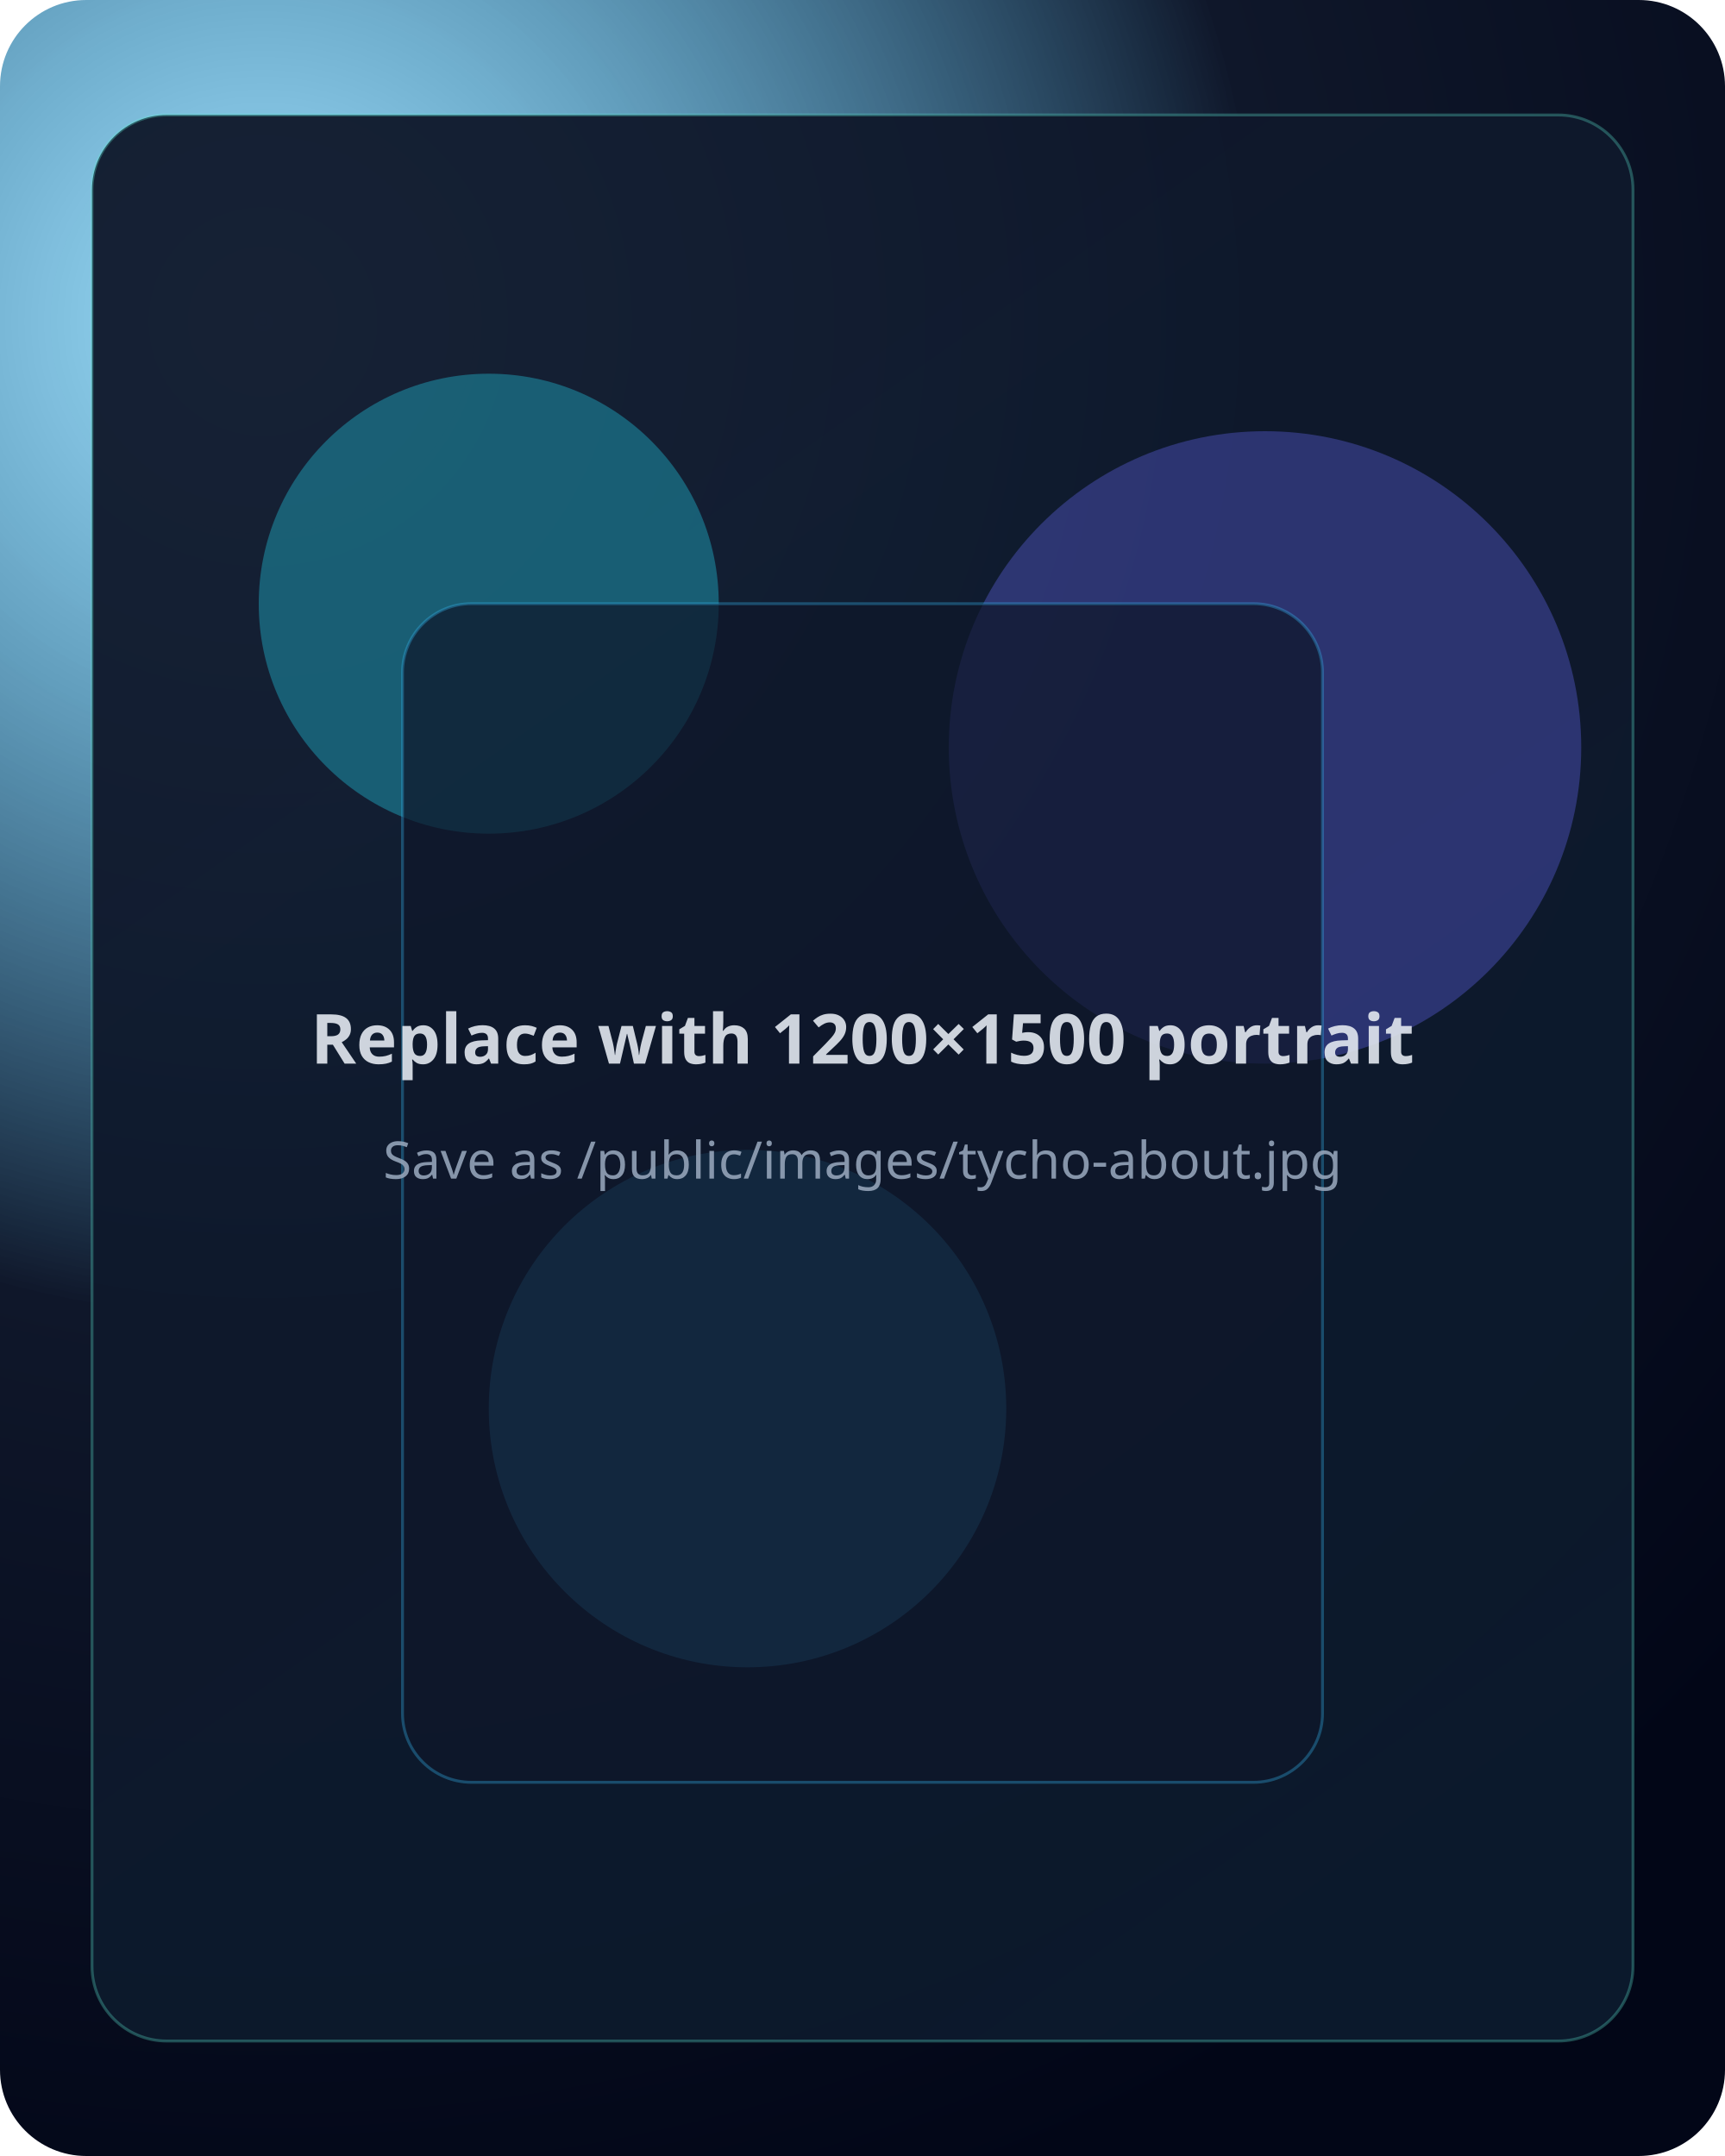
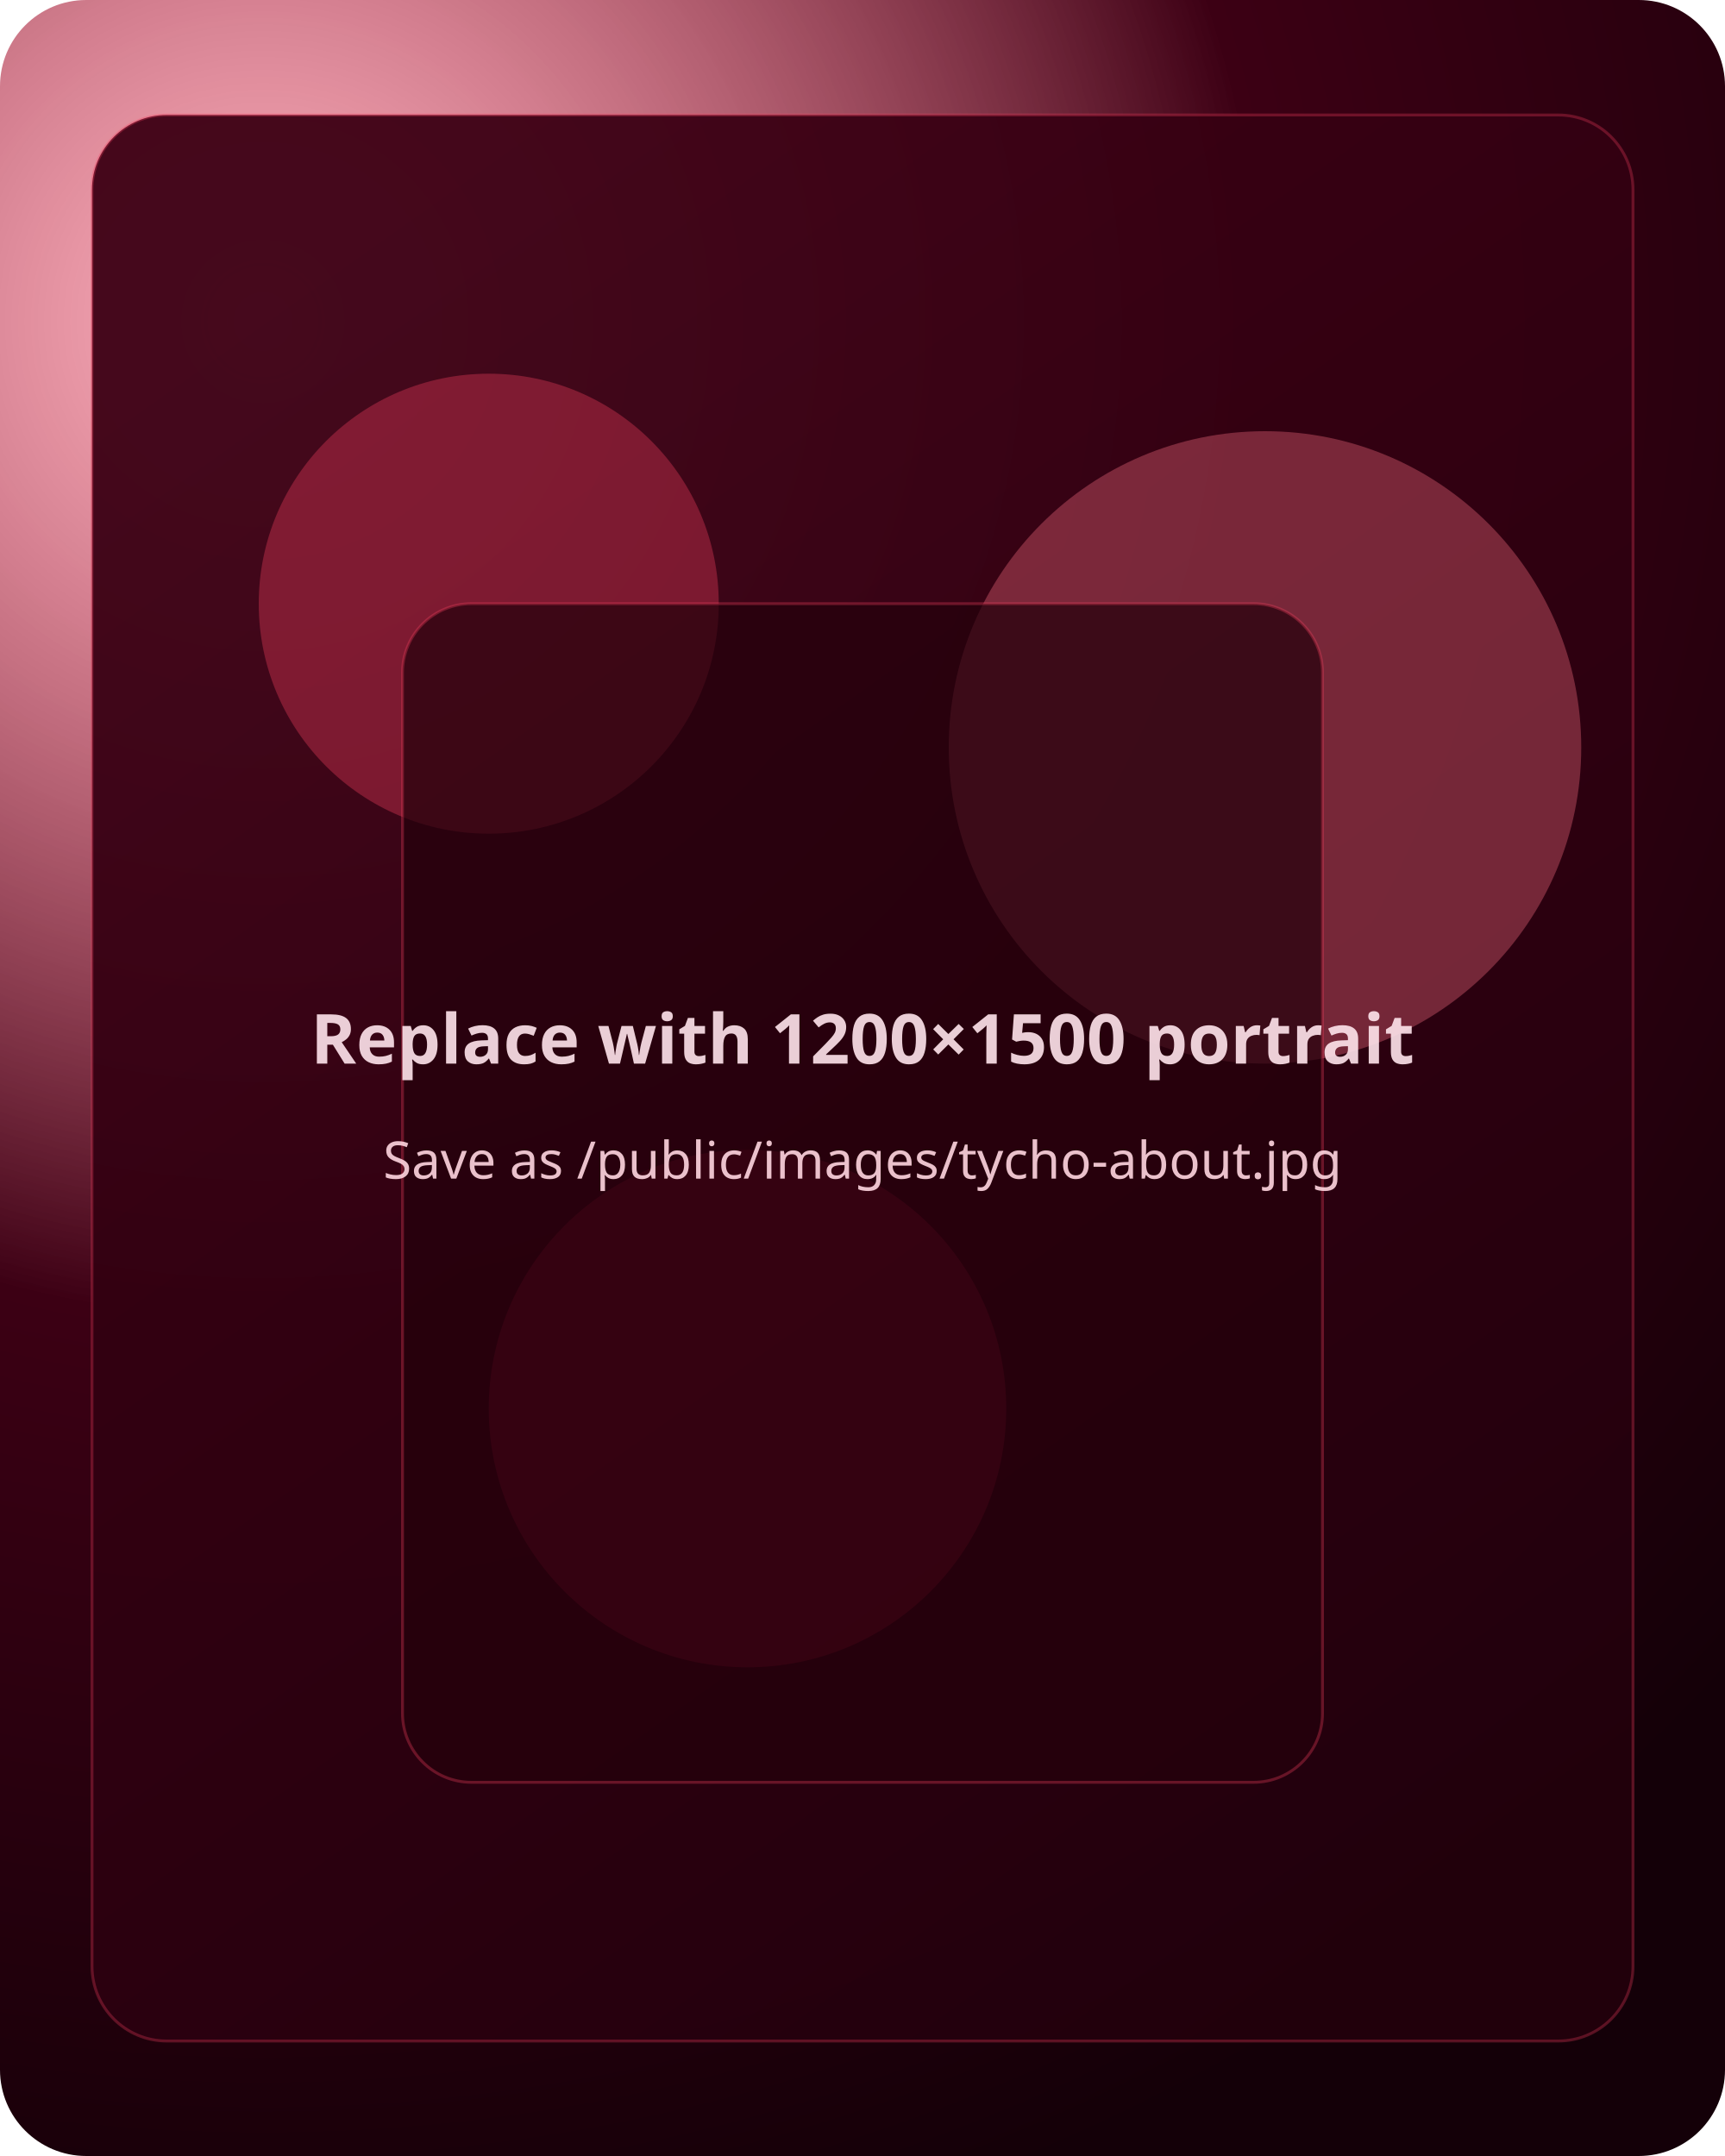
<svg xmlns="http://www.w3.org/2000/svg" width="1200" height="1500" viewBox="0 0 1200 1500" fill="none">
  <rect width="1200" height="1500" rx="60" fill="url(#paint0_radial_about)" />
-   <rect x="64" y="80" width="1072" height="1340" rx="52" fill="url(#paint1_linear_about)" stroke="rgba(94, 234, 212, 0.3)" stroke-width="2" />
+   <rect x="64" y="80" width="1072" height="1340" rx="52" fill="url(#paint1_linear_about)" stroke="rgba(244, 63, 94, 0.3)" stroke-width="2" />
  <g opacity="0.35">
-     <circle cx="340" cy="420" r="160" fill="#22D3EE" />
-     <circle cx="880" cy="520" r="220" fill="#6366F1" />
-     <circle cx="520" cy="980" r="180" fill="#38BDF8" />
+     <circle cx="340" cy="420" r="160" fill="#F43F5E" />
+     <circle cx="880" cy="520" r="220" fill="#FB7185" />
+     <circle cx="520" cy="980" r="180" fill="#BE123C" />
  </g>
-   <rect x="280" y="420" width="640" height="820" rx="48" fill="rgba(15, 23, 42, 0.72)" stroke="rgba(56, 189, 248, 0.32)" stroke-width="2" />
-   <text x="600" y="740" text-anchor="middle" font-family="'Space Grotesk', 'Segoe UI', sans-serif" font-size="48" font-weight="600" fill="rgba(226, 232, 240, 0.9)">Replace with 1200×1500 portrait</text>
-   <text x="600" y="820" text-anchor="middle" font-family="'Space Grotesk', 'Segoe UI', sans-serif" font-size="36" font-weight="500" fill="rgba(148, 163, 184, 0.9)">Save as /public/images/tycho-about.jpg</text>
+   <rect x="280" y="420" width="640" height="820" rx="48" fill="rgba(36, 0, 12, 0.72)" stroke="rgba(244, 63, 94, 0.32)" stroke-width="2" />
+   <text x="600" y="740" text-anchor="middle" font-family="'Space Grotesk', 'Segoe UI', sans-serif" font-size="48" font-weight="600" fill="rgba(255, 228, 236, 0.9)">Replace with 1200×1500 portrait</text>
+   <text x="600" y="820" text-anchor="middle" font-family="'Space Grotesk', 'Segoe UI', sans-serif" font-size="36" font-weight="500" fill="rgba(255, 214, 224, 0.9)">Save as /public/images/tycho-about.jpg</text>
  <defs>
    <radialGradient id="paint0_radial_about" cx="0" cy="0" r="1" gradientUnits="userSpaceOnUse" gradientTransform="translate(180 220) rotate(45) scale(1400 1400)">
-       <stop stop-color="#0EA5E9" stop-opacity="0.4" />
-       <stop offset="0.5" stop-color="#0F172A" />
-       <stop offset="1" stop-color="#020617" />
+       <stop stop-color="#F43F5E" stop-opacity="0.4" />
+       <stop offset="0.5" stop-color="#3C0014" />
+       <stop offset="1" stop-color="#140008" />
    </radialGradient>
    <linearGradient id="paint1_linear_about" x1="200" y1="180" x2="1000" y2="1310" gradientUnits="userSpaceOnUse">
-       <stop stop-color="rgba(15, 23, 42, 0.95)" />
-       <stop offset="1" stop-color="rgba(12, 26, 45, 0.95)" />
+       <stop stop-color="rgba(60, 0, 20, 0.95)" />
+       <stop offset="1" stop-color="rgba(34, 0, 12, 0.95)" />
    </linearGradient>
  </defs>
</svg>
